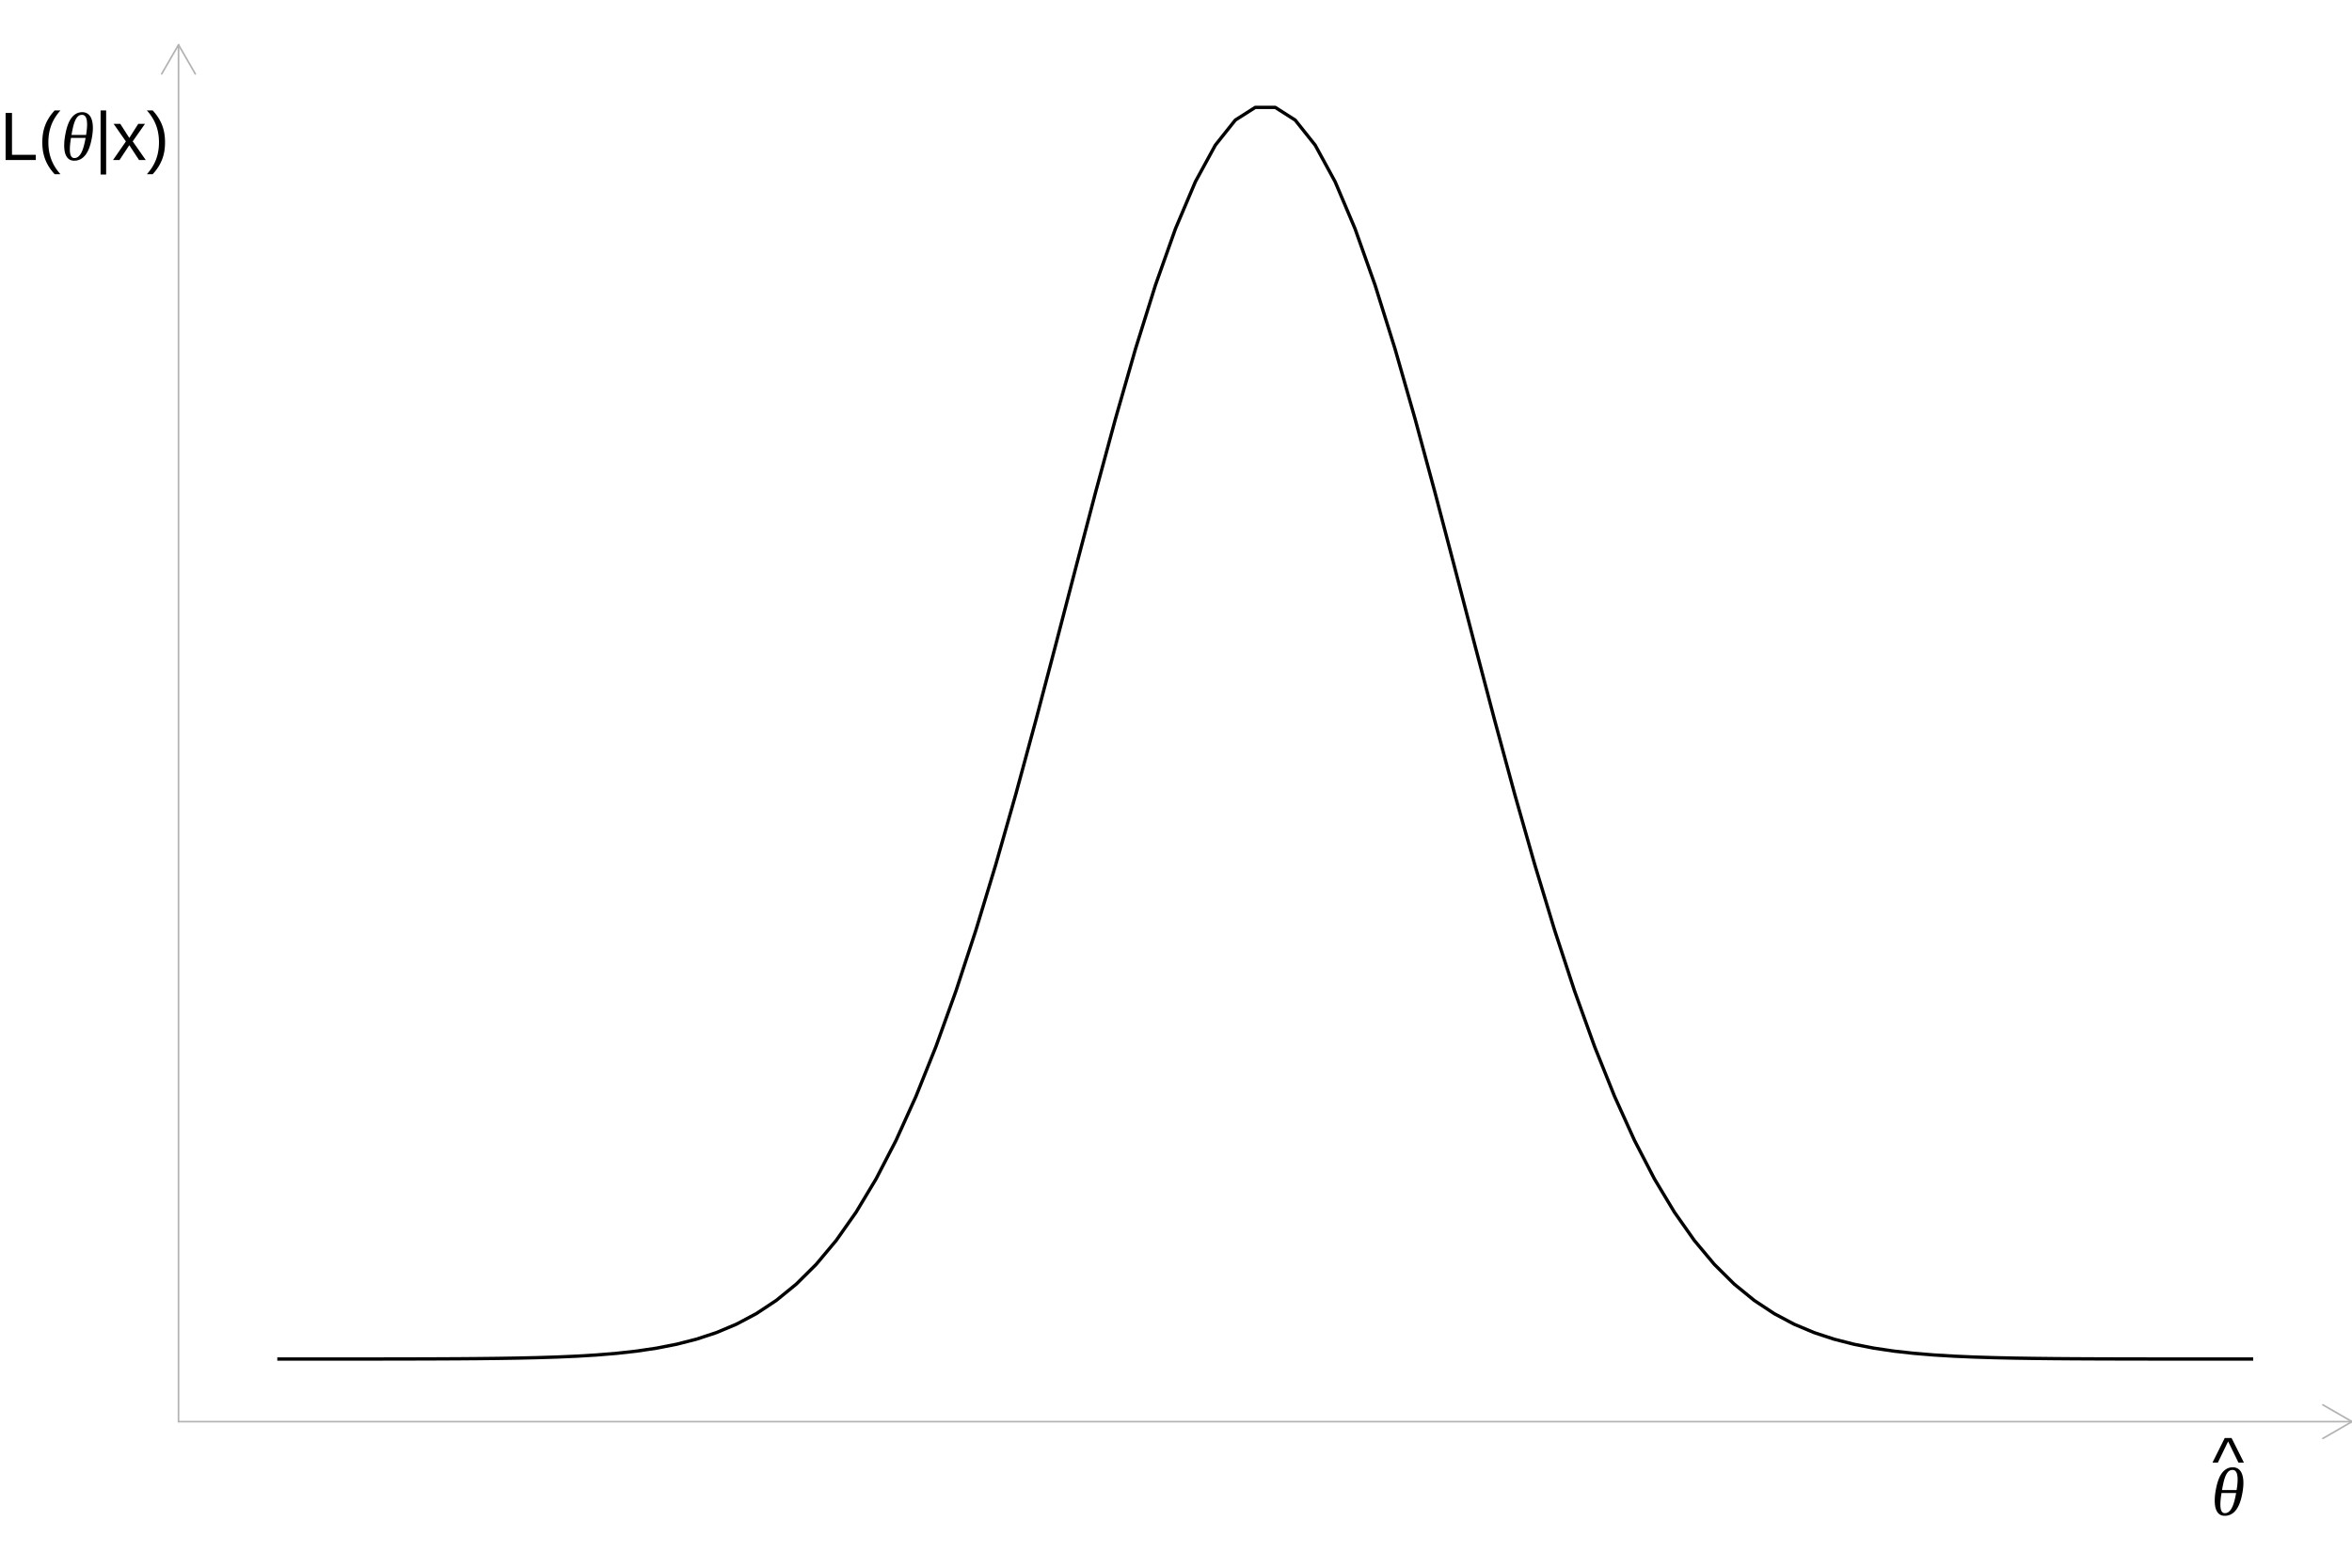
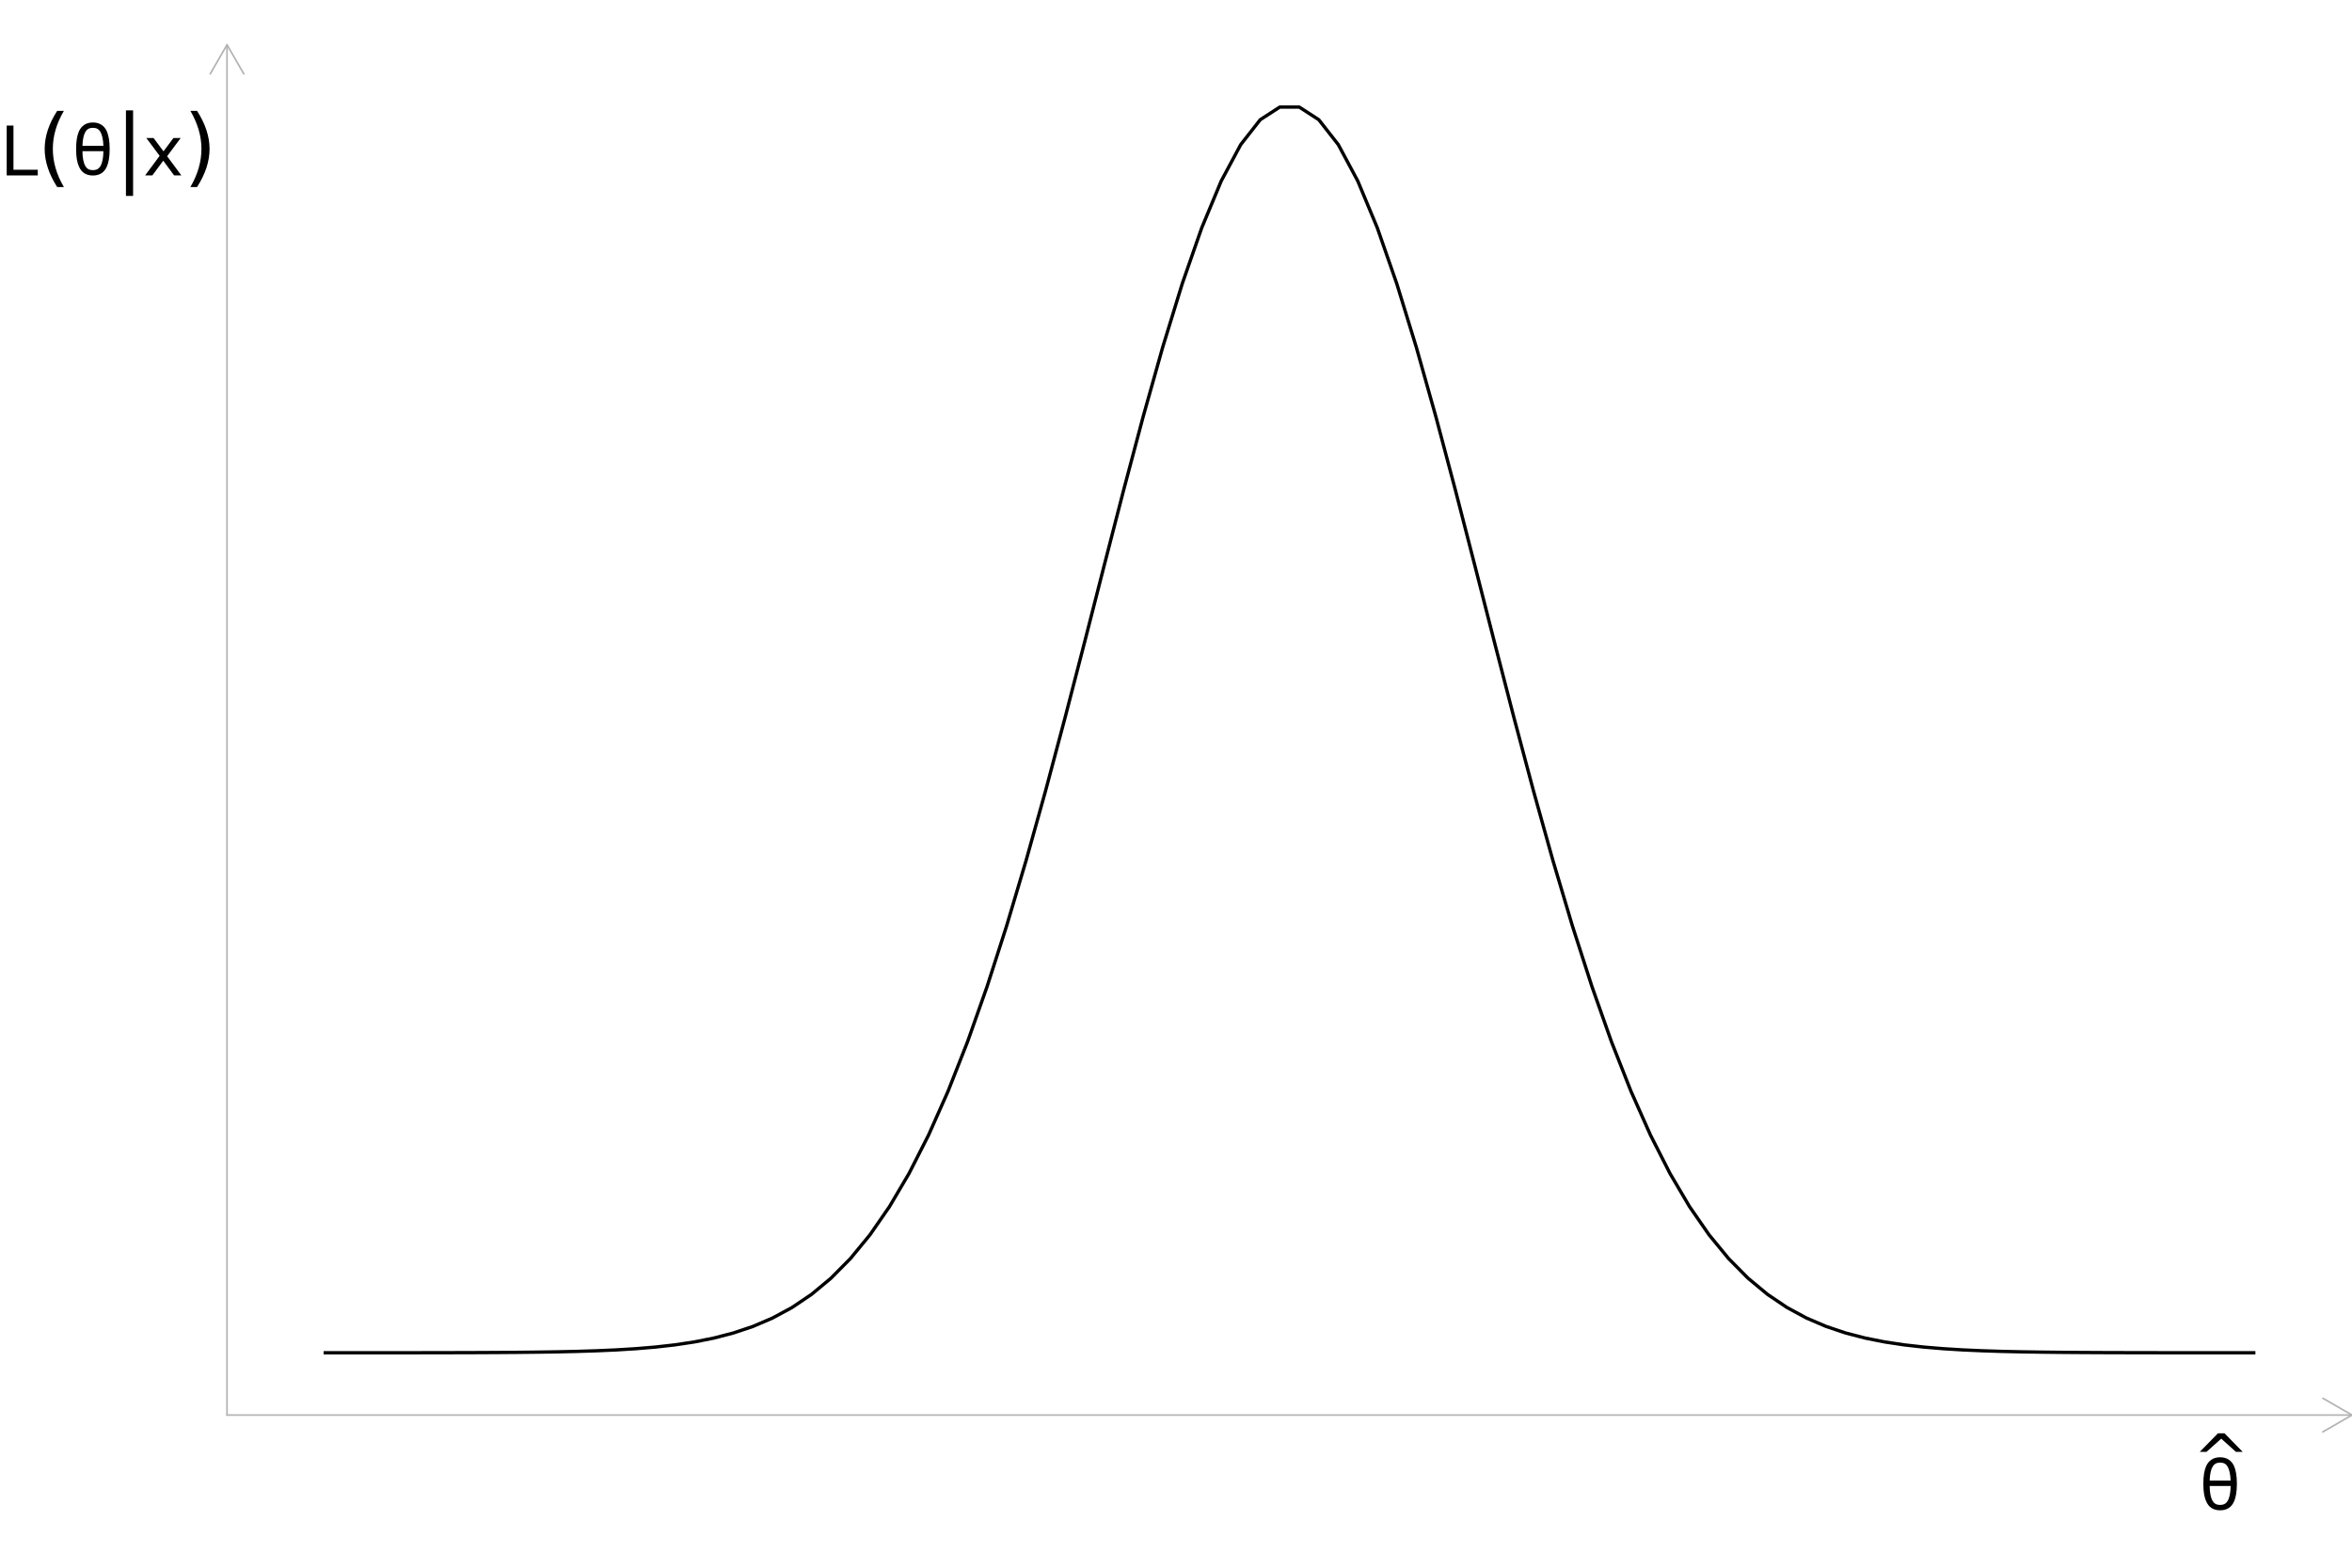
- <svg xmlns="http://www.w3.org/2000/svg" width="756pt" height="504pt" viewBox="0 0 756 504" version="1.1">
-   <g id="surface34">
-     <rect x="0" y="0" width="756" height="504" style="fill:rgb(100%,100%,100%);fill-opacity:1;stroke:none;" />
-     <path style="fill:none;stroke-width:1.067;stroke-linecap:butt;stroke-linejoin:round;stroke:rgb(0%,0%,0%);stroke-opacity:1;stroke-miterlimit:10;" d="M 89.133 436.926 L 101.965 436.926 L 108.379 436.922 L 114.797 436.918 L 127.625 436.902 L 134.043 436.887 L 140.457 436.867 L 146.871 436.836 L 153.289 436.789 L 159.703 436.719 L 166.117 436.621 L 172.531 436.477 L 178.949 436.277 L 185.363 436 L 191.777 435.613 L 198.195 435.086 L 204.609 434.375 L 211.023 433.426 L 217.441 432.172 L 223.855 430.535 L 230.27 428.422 L 236.684 425.727 L 243.102 422.32 L 249.516 418.078 L 255.93 412.848 L 262.348 406.477 L 268.762 398.816 L 275.176 389.707 L 281.594 379.02 L 288.008 366.629 L 294.422 352.457 L 300.84 336.457 L 307.254 318.645 L 313.668 299.082 L 320.082 277.914 L 326.5 255.359 L 332.914 231.711 L 339.328 207.336 L 345.746 182.676 L 352.16 158.223 L 358.574 134.52 L 364.992 112.129 L 371.406 91.625 L 377.82 73.555 L 384.234 58.418 L 390.652 46.652 L 397.066 38.605 L 403.48 34.52 L 409.898 34.52 L 416.312 38.605 L 422.727 46.652 L 429.145 58.418 L 435.559 73.555 L 441.973 91.625 L 448.391 112.129 L 454.805 134.52 L 461.219 158.223 L 467.633 182.676 L 474.051 207.336 L 480.465 231.711 L 486.879 255.359 L 493.297 277.914 L 499.711 299.082 L 506.125 318.645 L 512.543 336.457 L 518.957 352.457 L 525.371 366.629 L 531.785 379.02 L 538.203 389.707 L 544.617 398.816 L 551.031 406.477 L 557.449 412.848 L 563.863 418.078 L 570.277 422.32 L 576.695 425.727 L 583.109 428.422 L 589.523 430.535 L 595.941 432.172 L 602.355 433.426 L 608.77 434.375 L 615.184 435.086 L 621.602 435.613 L 628.016 436 L 634.43 436.277 L 640.848 436.477 L 647.262 436.621 L 653.676 436.719 L 660.094 436.789 L 666.508 436.836 L 672.922 436.867 L 679.336 436.887 L 685.754 436.902 L 698.582 436.918 L 705 436.922 L 711.414 436.926 L 724.246 436.926 " />
-     <path style="fill:none;stroke-width:0.533;stroke-linecap:round;stroke-linejoin:round;stroke:rgb(70.196%,70.196%,70.196%);stroke-opacity:1;stroke-miterlimit:10;" d="M 57.379 457.047 L 57.379 14.398 " />
-     <path style="fill:none;stroke-width:0.533;stroke-linecap:round;stroke-linejoin:round;stroke:rgb(70.196%,70.196%,70.196%);stroke-opacity:1;stroke-miterlimit:10;" d="M 62.777 23.754 L 57.379 14.398 L 51.98 23.754 " />
-     <path style="fill:none;stroke-width:0.533;stroke-linecap:round;stroke-linejoin:round;stroke:rgb(70.196%,70.196%,70.196%);stroke-opacity:1;stroke-miterlimit:10;" d="M 57.379 457.047 L 756 457.047 " />
-     <path style="fill:none;stroke-width:0.533;stroke-linecap:round;stroke-linejoin:round;stroke:rgb(70.196%,70.196%,70.196%);stroke-opacity:1;stroke-miterlimit:10;" d="M 746.648 462.445 L 756 457.047 L 746.648 451.648 " />
-     <path style=" stroke:none;fill-rule:nonzero;fill:rgb(0%,0%,0%);fill-opacity:1;" d="M 717.668 471.719 L 717.832 471.723 L 717.996 471.734 L 718.152 471.75 L 718.305 471.773 L 718.457 471.805 L 718.602 471.844 L 718.746 471.887 L 718.883 471.941 L 719.02 472 L 719.148 472.062 L 719.277 472.133 L 719.398 472.211 L 719.516 472.293 L 719.629 472.379 L 719.738 472.473 L 719.844 472.574 L 719.945 472.684 L 720.043 472.797 L 720.137 472.914 L 720.223 473.039 L 720.309 473.172 L 720.387 473.312 L 720.461 473.453 L 720.531 473.605 L 720.598 473.762 L 720.66 473.922 L 720.719 474.09 L 720.773 474.266 L 720.824 474.445 L 720.867 474.629 L 720.91 474.82 L 720.949 475.016 L 720.984 475.215 L 721.012 475.422 L 721.039 475.633 L 721.059 475.848 L 721.074 476.07 L 721.086 476.297 L 721.09 476.531 L 721.094 476.77 L 721.09 477.051 L 721.082 477.336 L 721.066 477.633 L 721.043 477.934 L 721.016 478.246 L 720.98 478.562 L 720.941 478.887 L 720.895 479.219 L 720.84 479.559 L 720.781 479.906 L 720.641 480.645 L 720.484 481.344 L 720.312 482.004 L 720.125 482.621 L 719.922 483.203 L 719.703 483.742 L 719.473 484.246 L 719.223 484.707 L 718.957 485.129 L 718.676 485.512 L 718.383 485.855 L 718.078 486.164 L 717.754 486.434 L 717.418 486.668 L 717.066 486.867 L 716.703 487.027 L 716.324 487.156 L 715.93 487.246 L 715.523 487.301 L 715.098 487.316 L 714.938 487.312 L 714.781 487.305 L 714.629 487.289 L 714.48 487.266 L 714.336 487.238 L 714.191 487.203 L 714.055 487.16 L 713.926 487.109 L 713.797 487.055 L 713.672 486.996 L 713.551 486.926 L 713.438 486.852 L 713.328 486.77 L 713.223 486.684 L 713.121 486.59 L 713.023 486.492 L 712.93 486.387 L 712.84 486.277 L 712.754 486.16 L 712.672 486.039 L 712.594 485.91 L 712.52 485.773 L 712.449 485.633 L 712.383 485.488 L 712.324 485.34 L 712.266 485.184 L 712.211 485.02 L 712.16 484.852 L 712.113 484.68 L 712.07 484.504 L 712.035 484.32 L 712 484.133 L 711.945 483.742 L 711.926 483.539 L 711.906 483.332 L 711.883 482.902 L 711.879 482.68 L 711.875 482.449 L 711.879 482.297 L 711.879 482.141 L 711.883 481.984 L 711.891 481.828 L 711.895 481.668 L 711.902 481.504 L 711.926 481.176 L 711.938 481.008 L 711.953 480.84 L 711.969 480.668 L 711.988 480.496 L 712.059 479.969 L 712.086 479.785 L 712.113 479.605 L 712.145 479.422 L 712.176 479.234 L 712.211 479.047 L 712.352 478.312 L 712.504 477.617 L 712.672 476.965 L 712.855 476.348 L 713.055 475.773 L 713.266 475.242 L 713.488 474.746 L 713.73 474.293 L 713.984 473.879 L 714.25 473.504 L 714.535 473.164 L 714.832 472.859 L 715.141 472.594 L 715.461 472.363 L 715.797 472.164 L 716.145 472.004 L 716.508 471.879 L 716.879 471.789 L 717.266 471.738 Z M 717.59 472.578 L 717.453 472.582 L 717.316 472.598 L 717.184 472.617 L 717.055 472.648 L 716.93 472.688 L 716.809 472.734 L 716.695 472.789 L 716.582 472.855 L 716.473 472.926 L 716.367 473.008 L 716.266 473.098 L 716.168 473.195 L 716.074 473.301 L 715.98 473.418 L 715.891 473.539 L 715.801 473.668 L 715.715 473.805 L 715.629 473.949 L 715.547 474.105 L 715.465 474.266 L 715.387 474.434 L 715.312 474.613 L 715.242 474.797 L 715.168 474.988 L 715.098 475.188 L 715.031 475.395 L 714.965 475.609 L 714.902 475.828 L 714.84 476.059 L 714.777 476.297 L 714.719 476.539 L 714.66 476.789 L 714.605 477.047 L 714.547 477.312 L 714.492 477.586 L 714.438 477.863 L 714.383 478.148 L 714.328 478.441 L 714.273 478.738 L 714.219 479.047 L 718.914 479.047 L 718.969 478.664 L 718.996 478.477 L 719.023 478.293 L 719.047 478.109 L 719.094 477.75 L 719.113 477.574 L 719.133 477.402 L 719.164 477.059 L 719.18 476.891 L 719.203 476.562 L 719.215 476.402 L 719.223 476.246 L 719.227 476.09 L 719.23 475.938 L 719.234 475.789 L 719.234 475.5 L 719.227 475.227 L 719.219 475.094 L 719.211 474.965 L 719.188 474.715 L 719.172 474.594 L 719.156 474.477 L 719.137 474.363 L 719.121 474.25 L 719.102 474.141 L 719.078 474.035 L 719.051 473.938 L 719.027 473.84 L 718.996 473.746 L 718.934 473.566 L 718.898 473.484 L 718.82 473.328 L 718.777 473.254 L 718.734 473.184 L 718.688 473.117 L 718.637 473.055 L 718.586 472.996 L 718.531 472.938 L 718.473 472.887 L 718.355 472.793 L 718.223 472.715 L 718.156 472.684 L 718.082 472.656 L 718.008 472.633 L 717.93 472.613 L 717.852 472.598 L 717.766 472.586 L 717.68 472.582 Z M 714.059 479.992 L 714.023 480.199 L 713.961 480.605 L 713.934 480.809 L 713.906 481.008 L 713.879 481.203 L 713.855 481.398 L 713.809 481.781 L 713.789 481.969 L 713.77 482.152 L 713.754 482.332 L 713.738 482.508 L 713.727 482.684 L 713.715 482.855 L 713.707 483.027 L 713.699 483.191 L 713.695 483.355 L 713.691 483.516 L 713.691 483.801 L 713.695 483.926 L 713.699 484.047 L 713.703 484.164 L 713.711 484.281 L 713.719 484.395 L 713.754 484.723 L 713.766 484.824 L 713.785 484.926 L 713.801 485.023 L 713.82 485.121 L 713.844 485.215 L 713.867 485.305 L 713.891 485.391 L 713.922 485.473 L 713.949 485.555 L 713.98 485.633 L 714.016 485.707 L 714.051 485.777 L 714.086 485.844 L 714.129 485.91 L 714.168 485.973 L 714.215 486.031 L 714.258 486.086 L 714.359 486.188 L 714.41 486.234 L 714.465 486.273 L 714.523 486.312 L 714.582 486.344 L 714.645 486.375 L 714.707 486.398 L 714.773 486.422 L 714.914 486.453 L 714.988 486.461 L 715.062 486.465 L 715.141 486.469 L 715.281 486.465 L 715.414 486.449 L 715.547 486.43 L 715.676 486.398 L 715.805 486.359 L 715.926 486.309 L 716.047 486.254 L 716.164 486.188 L 716.277 486.113 L 716.387 486.027 L 716.5 485.938 L 716.605 485.836 L 716.711 485.73 L 716.816 485.613 L 716.914 485.492 L 717.012 485.359 L 717.109 485.223 L 717.199 485.074 L 717.289 484.922 L 717.375 484.762 L 717.465 484.59 L 717.547 484.41 L 717.633 484.227 L 717.711 484.031 L 717.789 483.832 L 717.867 483.625 L 717.941 483.41 L 718.012 483.188 L 718.082 482.957 L 718.148 482.719 L 718.215 482.477 L 718.281 482.227 L 718.344 481.969 L 718.406 481.707 L 718.469 481.438 L 718.527 481.16 L 718.586 480.879 L 718.641 480.59 L 718.699 480.293 L 718.75 479.992 Z M 714.059 479.992 " />
-     <path style=" stroke:none;fill-rule:nonzero;fill:rgb(0%,0%,0%);fill-opacity:1;" d="M 719.5 470.207 L 716.18 463.406 L 712.891 470.207 L 711.152 470.207 L 715.105 462.301 L 717.285 462.301 L 721.262 470.207 Z M 719.5 470.207 " />
-     <path style=" stroke:none;fill-rule:nonzero;fill:rgb(0%,0%,0%);fill-opacity:1;" d="M 1.805 51.445 L 1.805 36.309 L 3.855 36.309 L 3.855 49.77 L 11.504 49.77 L 11.504 51.445 Z M 1.805 51.445 " />
-     <path style=" stroke:none;fill-rule:nonzero;fill:rgb(0%,0%,0%);fill-opacity:1;" d="M 13.602 45.73 L 13.602 45.43 L 13.609 45.137 L 13.621 44.844 L 13.637 44.555 L 13.656 44.27 L 13.68 43.984 L 13.742 43.422 L 13.781 43.145 L 13.824 42.871 L 13.871 42.598 L 13.926 42.328 L 13.984 42.062 L 14.047 41.797 L 14.188 41.273 L 14.266 41.016 L 14.352 40.758 L 14.441 40.504 L 14.535 40.25 L 14.633 40 L 14.738 39.75 L 14.848 39.504 L 14.965 39.258 L 15.086 39.012 L 15.211 38.77 L 15.344 38.527 L 15.48 38.289 L 15.621 38.051 L 15.77 37.812 L 15.922 37.574 L 16.082 37.34 L 16.246 37.109 L 16.418 36.875 L 16.594 36.645 L 16.777 36.414 L 16.965 36.184 L 17.16 35.957 L 17.359 35.727 L 17.562 35.504 L 19.434 35.504 L 19.234 35.727 L 19.039 35.957 L 18.852 36.184 L 18.668 36.414 L 18.488 36.645 L 18.316 36.879 L 17.988 37.348 L 17.832 37.586 L 17.68 37.824 L 17.539 38.059 L 17.398 38.297 L 17.266 38.539 L 17.137 38.781 L 17.016 39.027 L 16.898 39.27 L 16.785 39.52 L 16.574 40.02 L 16.477 40.273 L 16.387 40.523 L 16.301 40.777 L 16.215 41.035 L 16.137 41.293 L 16.066 41.555 L 15.996 41.82 L 15.934 42.082 L 15.875 42.352 L 15.82 42.621 L 15.77 42.895 L 15.727 43.168 L 15.688 43.445 L 15.656 43.723 L 15.625 44.004 L 15.602 44.289 L 15.578 44.578 L 15.562 44.867 L 15.555 45.156 L 15.547 45.453 L 15.543 45.75 L 15.547 46.047 L 15.555 46.344 L 15.562 46.633 L 15.578 46.926 L 15.625 47.496 L 15.688 48.059 L 15.727 48.332 L 15.77 48.609 L 15.82 48.879 L 15.875 49.148 L 15.934 49.418 L 15.996 49.684 L 16.066 49.949 L 16.137 50.211 L 16.215 50.469 L 16.301 50.73 L 16.387 50.984 L 16.477 51.238 L 16.574 51.492 L 16.785 51.992 L 16.898 52.238 L 17.016 52.484 L 17.137 52.73 L 17.266 52.973 L 17.398 53.211 L 17.539 53.453 L 17.68 53.688 L 17.832 53.926 L 17.988 54.16 L 18.152 54.395 L 18.316 54.625 L 18.488 54.855 L 18.668 55.086 L 18.852 55.316 L 19.039 55.547 L 19.234 55.773 L 19.434 56 L 17.562 56 L 17.359 55.773 L 17.16 55.547 L 16.965 55.316 L 16.777 55.086 L 16.594 54.855 L 16.418 54.625 L 16.246 54.395 L 16.082 54.16 L 15.922 53.926 L 15.77 53.688 L 15.621 53.453 L 15.48 53.215 L 15.344 52.973 L 15.211 52.73 L 15.086 52.488 L 14.965 52.242 L 14.848 51.996 L 14.738 51.75 L 14.633 51.5 L 14.535 51.25 L 14.441 50.996 L 14.352 50.742 L 14.266 50.488 L 14.188 50.23 L 14.047 49.707 L 13.984 49.441 L 13.926 49.176 L 13.871 48.91 L 13.824 48.641 L 13.781 48.367 L 13.742 48.09 L 13.68 47.527 L 13.656 47.242 L 13.637 46.953 L 13.621 46.66 L 13.609 46.367 L 13.602 46.07 Z M 13.602 45.73 " />
-     <path style=" stroke:none;fill-rule:nonzero;fill:rgb(0%,0%,0%);fill-opacity:1;" d="M 26.426 36.062 L 26.59 36.062 L 26.754 36.074 L 26.91 36.09 L 27.066 36.117 L 27.215 36.148 L 27.363 36.184 L 27.504 36.23 L 27.645 36.281 L 27.777 36.34 L 28.035 36.473 L 28.156 36.551 L 28.277 36.633 L 28.391 36.723 L 28.5 36.816 L 28.605 36.918 L 28.707 37.023 L 28.801 37.137 L 28.895 37.258 L 28.984 37.383 L 29.066 37.516 L 29.145 37.652 L 29.223 37.797 L 29.293 37.945 L 29.359 38.102 L 29.422 38.266 L 29.48 38.434 L 29.531 38.605 L 29.582 38.785 L 29.668 39.16 L 29.707 39.355 L 29.742 39.559 L 29.77 39.762 L 29.797 39.973 L 29.816 40.191 L 29.832 40.41 L 29.844 40.641 L 29.852 40.871 L 29.852 41.109 L 29.848 41.391 L 29.84 41.68 L 29.824 41.973 L 29.801 42.277 L 29.773 42.586 L 29.742 42.902 L 29.699 43.23 L 29.652 43.559 L 29.602 43.898 L 29.539 44.246 L 29.398 44.984 L 29.242 45.684 L 29.07 46.344 L 28.883 46.965 L 28.684 47.543 L 28.465 48.086 L 28.23 48.586 L 27.98 49.047 L 27.715 49.473 L 27.438 49.855 L 27.145 50.195 L 26.836 50.504 L 26.512 50.773 L 26.176 51.008 L 25.828 51.207 L 25.461 51.371 L 25.082 51.496 L 24.688 51.586 L 24.281 51.641 L 23.859 51.66 L 23.695 51.656 L 23.539 51.645 L 23.387 51.629 L 23.238 51.605 L 23.094 51.578 L 22.953 51.543 L 22.816 51.5 L 22.684 51.453 L 22.555 51.398 L 22.43 51.336 L 22.312 51.266 L 22.195 51.191 L 22.086 51.109 L 21.98 51.023 L 21.879 50.93 L 21.781 50.832 L 21.688 50.727 L 21.598 50.617 L 21.512 50.5 L 21.43 50.379 L 21.352 50.25 L 21.281 50.117 L 21.211 49.977 L 21.145 49.832 L 21.082 49.68 L 21.023 49.523 L 20.969 49.359 L 20.918 49.195 L 20.871 49.023 L 20.828 48.844 L 20.793 48.66 L 20.758 48.473 L 20.73 48.281 L 20.707 48.082 L 20.684 47.879 L 20.668 47.672 L 20.652 47.461 L 20.645 47.242 L 20.637 47.02 L 20.637 46.641 L 20.641 46.484 L 20.641 46.328 L 20.664 45.848 L 20.672 45.684 L 20.684 45.516 L 20.695 45.352 L 20.711 45.18 L 20.73 45.012 L 20.75 44.836 L 20.77 44.664 L 20.793 44.488 L 20.82 44.309 L 20.844 44.129 L 20.875 43.945 L 20.902 43.762 L 20.934 43.574 L 20.969 43.387 L 21.109 42.652 L 21.262 41.957 L 21.434 41.305 L 21.613 40.691 L 21.812 40.117 L 22.023 39.582 L 22.25 39.086 L 22.488 38.633 L 22.742 38.219 L 23.012 37.844 L 23.008 37.844 L 23.293 37.504 L 23.59 37.203 L 23.898 36.934 L 24.223 36.703 L 24.559 36.508 L 24.906 36.348 L 25.266 36.223 L 25.641 36.133 L 26.027 36.078 Z M 26.352 36.922 L 26.211 36.926 L 26.074 36.938 L 25.941 36.957 L 25.812 36.988 L 25.691 37.027 L 25.57 37.074 L 25.453 37.129 L 25.34 37.195 L 25.23 37.27 L 25.125 37.352 L 25.027 37.441 L 24.93 37.539 L 24.832 37.645 L 24.738 37.758 L 24.648 37.879 L 24.559 38.008 L 24.473 38.145 L 24.387 38.293 L 24.305 38.445 L 24.223 38.605 L 24.148 38.777 L 24.074 38.953 L 24 39.137 L 23.93 39.328 L 23.859 39.527 L 23.789 39.734 L 23.723 39.949 L 23.66 40.172 L 23.598 40.398 L 23.535 40.637 L 23.477 40.883 L 23.422 41.133 L 23.363 41.391 L 23.309 41.656 L 23.25 41.926 L 23.195 42.203 L 23.141 42.488 L 23.086 42.781 L 23.031 43.082 L 22.977 43.387 L 27.672 43.387 L 27.703 43.195 L 27.73 43.004 L 27.758 42.816 L 27.805 42.449 L 27.852 42.09 L 27.871 41.914 L 27.891 41.742 L 27.906 41.57 L 27.926 41.402 L 27.938 41.234 L 27.953 41.066 L 27.965 40.906 L 27.98 40.586 L 27.988 40.43 L 27.992 40.277 L 27.992 39.703 L 27.984 39.57 L 27.98 39.438 L 27.969 39.309 L 27.961 39.18 L 27.945 39.059 L 27.934 38.938 L 27.914 38.82 L 27.898 38.703 L 27.879 38.59 L 27.859 38.484 L 27.836 38.379 L 27.812 38.277 L 27.785 38.18 L 27.754 38.086 L 27.723 37.996 L 27.691 37.91 L 27.656 37.828 L 27.617 37.746 L 27.578 37.668 L 27.535 37.594 L 27.492 37.523 L 27.445 37.457 L 27.395 37.395 L 27.344 37.336 L 27.234 37.227 L 27.176 37.18 L 27.051 37.094 L 26.984 37.059 L 26.914 37.027 L 26.84 36.996 L 26.766 36.973 L 26.688 36.953 L 26.609 36.941 L 26.527 36.93 L 26.438 36.922 Z M 22.816 44.332 L 22.781 44.539 L 22.75 44.746 L 22.719 44.949 L 22.664 45.348 L 22.637 45.543 L 22.613 45.738 L 22.566 46.121 L 22.547 46.309 L 22.531 46.492 L 22.512 46.672 L 22.5 46.852 L 22.484 47.027 L 22.477 47.199 L 22.465 47.367 L 22.461 47.535 L 22.453 47.699 L 22.453 48.266 L 22.457 48.387 L 22.465 48.504 L 22.469 48.621 L 22.477 48.734 L 22.488 48.848 L 22.5 48.957 L 22.512 49.062 L 22.527 49.168 L 22.543 49.27 L 22.559 49.367 L 22.582 49.461 L 22.602 49.555 L 22.625 49.645 L 22.652 49.73 L 22.707 49.895 L 22.738 49.973 L 22.773 50.047 L 22.809 50.117 L 22.848 50.188 L 22.887 50.25 L 22.93 50.312 L 22.973 50.371 L 23.066 50.48 L 23.168 50.574 L 23.227 50.617 L 23.281 50.652 L 23.34 50.688 L 23.402 50.715 L 23.535 50.762 L 23.602 50.777 L 23.672 50.793 L 23.746 50.801 L 23.824 50.809 L 23.902 50.809 L 24.039 50.805 L 24.176 50.793 L 24.309 50.77 L 24.438 50.738 L 24.562 50.699 L 24.684 50.652 L 24.805 50.594 L 24.922 50.527 L 25.035 50.453 L 25.148 50.371 L 25.258 50.277 L 25.367 50.176 L 25.473 50.07 L 25.574 49.957 L 25.676 49.832 L 25.77 49.703 L 25.867 49.562 L 25.957 49.418 L 26.047 49.262 L 26.137 49.102 L 26.223 48.93 L 26.309 48.754 L 26.391 48.566 L 26.473 48.371 L 26.551 48.172 L 26.625 47.965 L 26.699 47.75 L 26.773 47.527 L 26.84 47.297 L 26.91 47.062 L 26.977 46.816 L 27.039 46.566 L 27.102 46.309 L 27.164 46.047 L 27.227 45.777 L 27.285 45.5 L 27.344 45.219 L 27.402 44.93 L 27.457 44.633 L 27.512 44.332 Z M 22.816 44.332 " />
-     <path style=" stroke:none;fill-rule:nonzero;fill:rgb(0%,0%,0%);fill-opacity:1;" d="M 32.336 56.105 L 32.336 35.504 L 34.117 35.504 L 34.117 56.105 Z M 32.336 56.105 " />
-     <path style=" stroke:none;fill-rule:nonzero;fill:rgb(0%,0%,0%);fill-opacity:1;" d="M 44.688 51.445 L 41.562 46.676 L 38.414 51.445 L 36.328 51.445 L 40.465 45.473 L 36.523 39.82 L 38.66 39.82 L 41.562 44.344 L 44.441 39.82 L 46.598 39.82 L 42.656 45.449 L 46.848 51.445 Z M 44.688 51.445 " />
-     <path style=" stroke:none;fill-rule:nonzero;fill:rgb(0%,0%,0%);fill-opacity:1;" d="M 53.043 45.773 L 53.043 46.07 L 53.035 46.367 L 53.023 46.66 L 53.008 46.953 L 52.988 47.242 L 52.965 47.527 L 52.902 48.09 L 52.863 48.367 L 52.82 48.641 L 52.773 48.91 L 52.719 49.176 L 52.66 49.441 L 52.598 49.707 L 52.531 49.969 L 52.457 50.23 L 52.379 50.488 L 52.293 50.742 L 52.203 50.996 L 52.109 51.25 L 52.012 51.5 L 51.906 51.75 L 51.797 51.996 L 51.68 52.242 L 51.559 52.488 L 51.434 52.73 L 51.301 52.973 L 51.164 53.215 L 51.023 53.453 L 50.875 53.688 L 50.723 53.926 L 50.562 54.16 L 50.398 54.395 L 50.227 54.625 L 50.051 54.855 L 49.867 55.086 L 49.68 55.316 L 49.484 55.547 L 49.285 55.773 L 49.082 56 L 47.211 56 L 47.41 55.773 L 47.605 55.547 L 47.793 55.316 L 47.977 55.086 L 48.152 54.855 L 48.324 54.625 L 48.488 54.395 L 48.648 54.16 L 48.805 53.926 L 48.953 53.688 L 49.098 53.453 L 49.238 53.211 L 49.371 52.973 L 49.504 52.73 L 49.746 52.238 L 49.859 51.992 L 50.07 51.492 L 50.258 50.984 L 50.344 50.73 L 50.426 50.469 L 50.504 50.211 L 50.578 49.949 L 50.645 49.684 L 50.707 49.418 L 50.766 49.148 L 50.816 48.879 L 50.863 48.609 L 50.91 48.332 L 50.949 48.059 L 50.984 47.777 L 51.016 47.496 L 51.043 47.211 L 51.062 46.926 L 51.078 46.633 L 51.09 46.344 L 51.098 46.047 L 51.102 45.75 L 51.098 45.453 L 51.09 45.156 L 51.078 44.867 L 51.062 44.578 L 51.043 44.289 L 51.016 44.004 L 50.984 43.723 L 50.949 43.445 L 50.91 43.168 L 50.816 42.621 L 50.766 42.352 L 50.707 42.082 L 50.645 41.82 L 50.578 41.555 L 50.504 41.293 L 50.426 41.035 L 50.344 40.777 L 50.258 40.523 L 50.164 40.273 L 50.07 40.02 L 49.859 39.52 L 49.746 39.27 L 49.625 39.027 L 49.504 38.781 L 49.238 38.297 L 49.098 38.059 L 48.953 37.824 L 48.805 37.586 L 48.648 37.348 L 48.488 37.113 L 48.324 36.879 L 48.152 36.645 L 47.977 36.414 L 47.793 36.184 L 47.605 35.957 L 47.41 35.727 L 47.211 35.504 L 49.082 35.504 L 49.285 35.727 L 49.484 35.957 L 49.68 36.184 L 49.867 36.414 L 50.051 36.645 L 50.227 36.875 L 50.398 37.109 L 50.562 37.34 L 50.723 37.574 L 50.875 37.812 L 51.023 38.051 L 51.164 38.289 L 51.301 38.527 L 51.434 38.77 L 51.559 39.012 L 51.68 39.258 L 51.797 39.504 L 51.906 39.75 L 52.012 40 L 52.109 40.25 L 52.203 40.504 L 52.293 40.758 L 52.379 41.016 L 52.457 41.273 L 52.531 41.535 L 52.598 41.797 L 52.66 42.062 L 52.719 42.328 L 52.773 42.598 L 52.82 42.871 L 52.863 43.145 L 52.902 43.422 L 52.965 43.984 L 52.988 44.27 L 53.008 44.555 L 53.023 44.844 L 53.035 45.137 L 53.043 45.43 Z M 53.043 45.773 " />
+ <svg xmlns="http://www.w3.org/2000/svg" xmlns:xlink="http://www.w3.org/1999/xlink" width="756" height="504" viewBox="0 0 756 504">
+   <defs>
+     <g>
+       <g id="glyph-0-0">
+         <path d="M 2.75 0 L 2.75 -16.5 L 19.25 -16.5 L 19.25 0 Z M 4.125 -1.375 L 17.875 -1.375 L 17.875 -15.125 L 4.125 -15.125 Z M 4.125 -1.375 " />
+       </g>
+       <g id="glyph-0-1">
+         <path d="M 12.25 -8.25 C 12.25 -6.883 12.164 -5.75 12 -4.844 C 11.844 -3.938 11.633 -3.188 11.375 -2.594 C 10.957 -1.625 10.375 -0.895 9.625 -0.406 C 8.875 0.082 7.953 0.328 6.859 0.328 C 5.773 0.328 4.852 0.082 4.094 -0.406 C 3.344 -0.895 2.766 -1.625 2.359 -2.594 C 2.086 -3.188 1.867 -3.938 1.703 -4.844 C 1.547 -5.75 1.469 -6.883 1.469 -8.25 C 1.469 -9.5 1.547 -10.594 1.703 -11.531 C 1.867 -12.469 2.086 -13.238 2.359 -13.844 C 2.766 -14.77 3.348 -15.477 4.109 -15.969 C 4.867 -16.469 5.785 -16.719 6.859 -16.719 C 7.941 -16.719 8.859 -16.469 9.609 -15.969 C 10.367 -15.477 10.953 -14.77 11.359 -13.844 C 11.629 -13.238 11.844 -12.469 12 -11.531 C 12.164 -10.594 12.25 -9.5 12.25 -8.25 Z M 10.234 -9.219 C 10.203 -10.238 10.098 -11.129 9.922 -11.891 C 9.742 -12.66 9.539 -13.238 9.312 -13.625 C 9.02 -14.133 8.68 -14.488 8.297 -14.688 C 7.91 -14.895 7.43 -15 6.859 -15 C 6.297 -15 5.82 -14.895 5.438 -14.688 C 5.051 -14.488 4.711 -14.133 4.422 -13.625 C 4.172 -13.238 3.961 -12.66 3.797 -11.891 C 3.629 -11.129 3.531 -10.238 3.5 -9.219 Z M 10.234 -7.484 L 3.5 -7.484 C 3.5 -6.473 3.582 -5.547 3.75 -4.703 C 3.914 -3.867 4.129 -3.234 4.391 -2.797 C 4.672 -2.297 5.008 -1.938 5.406 -1.719 C 5.812 -1.5 6.297 -1.391 6.859 -1.391 C 7.43 -1.391 7.914 -1.5 8.312 -1.719 C 8.719 -1.938 9.062 -2.297 9.344 -2.797 C 9.602 -3.234 9.816 -3.867 9.984 -4.703 C 10.148 -5.547 10.234 -6.473 10.234 -7.484 Z M 10.234 -7.484 " />
+       </g>
+       <g id="glyph-1-0">
+         <path d="M 1.094 3.891 L 1.094 -15.516 L 12.094 -15.516 L 12.094 3.891 Z M 2.328 2.672 L 10.875 2.672 L 10.875 -14.281 L 2.328 -14.281 Z M 2.328 2.672 " />
+       </g>
+       <g id="glyph-1-1">
+         <path d="M 10.266 -16.031 L 16.109 -10.062 L 13.938 -10.062 L 9.219 -14.297 L 4.484 -10.062 L 2.328 -10.062 L 8.172 -16.031 Z M 10.266 -16.031 " />
+       </g>
+       <g id="glyph-1-2">
+         <path d="M 2.156 -16.031 L 4.328 -16.031 L 4.328 -1.828 L 12.141 -1.828 L 12.141 0 L 2.156 0 Z M 2.156 -16.031 " />
+       </g>
+       <g id="glyph-1-3">
+         <path d="M 12.078 -12.031 L 7.719 -6.172 L 12.297 0 L 9.969 0 L 6.469 -4.734 L 2.969 0 L 0.641 0 L 5.312 -6.297 L 1.031 -12.031 L 3.359 -12.031 L 6.547 -7.75 L 9.75 -12.031 Z M 12.078 -12.031 " />
+       </g>
+       <g id="glyph-2-0">
+         <path d="M 1.375 4.859 L 1.375 -19.391 L 15.125 -19.391 L 15.125 4.859 Z M 2.906 3.328 L 13.594 3.328 L 13.594 -17.844 L 2.906 -17.844 Z M 2.906 3.328 " />
+       </g>
+       <g id="glyph-2-1">
+         <path d="M 8.531 -20.859 C 7.332 -18.805 6.441 -16.77 5.859 -14.75 C 5.273 -12.738 4.984 -10.703 4.984 -8.641 C 4.984 -6.566 5.273 -4.516 5.859 -2.484 C 6.441 -0.461 7.332 1.57 8.531 3.625 L 6.375 3.625 C 5.031 1.52 4.023 -0.547 3.359 -2.578 C 2.691 -4.609 2.359 -6.629 2.359 -8.641 C 2.359 -10.629 2.688 -12.633 3.344 -14.656 C 4.008 -16.688 5.02 -18.754 6.375 -20.859 Z M 8.531 -20.859 " />
+       </g>
+       <g id="glyph-2-2">
+         <path d="M 5.781 -21.016 L 5.781 6.484 L 3.484 6.484 L 3.484 -21.016 Z M 5.781 -21.016 " />
+       </g>
+       <g id="glyph-2-3">
+         <path d="M 2.203 -20.859 L 4.344 -20.859 C 5.688 -18.754 6.691 -16.688 7.359 -14.656 C 8.023 -12.633 8.359 -10.629 8.359 -8.641 C 8.359 -6.629 8.023 -4.609 7.359 -2.578 C 6.691 -0.547 5.688 1.52 4.344 3.625 L 2.203 3.625 C 3.391 1.57 4.273 -0.461 4.859 -2.484 C 5.453 -4.516 5.75 -6.566 5.75 -8.641 C 5.75 -10.703 5.453 -12.738 4.859 -14.75 C 4.273 -16.77 3.391 -18.805 2.203 -20.859 Z M 2.203 -20.859 " />
+       </g>
+     </g>
+   </defs>
+   <rect x="-75.6" y="-50.4" width="907.2" height="604.8" fill="rgb(100%, 100%, 100%)" fill-opacity="1" />
+   <path fill="none" stroke-width="1.067" stroke-linecap="butt" stroke-linejoin="round" stroke="rgb(0%, 0%, 0%)" stroke-opacity="1" stroke-miterlimit="10" d="M 104.016 434.906 L 110.289 434.906 L 116.562 434.902 L 122.832 434.902 L 129.105 434.898 L 135.379 434.891 L 141.648 434.883 L 147.922 434.867 L 154.195 434.848 L 160.465 434.812 L 166.738 434.766 L 173.008 434.699 L 179.281 434.602 L 185.555 434.461 L 191.824 434.262 L 198.098 433.984 L 204.371 433.598 L 210.641 433.074 L 216.914 432.367 L 223.188 431.422 L 229.457 430.176 L 235.73 428.547 L 242.004 426.441 L 248.273 423.758 L 254.547 420.371 L 260.82 416.148 L 267.09 410.941 L 273.363 404.602 L 279.637 396.977 L 285.906 387.914 L 292.18 377.273 L 298.453 364.945 L 304.723 350.84 L 310.996 334.918 L 317.27 317.188 L 323.539 297.719 L 329.812 276.656 L 336.082 254.207 L 342.355 230.672 L 348.629 206.414 L 354.898 181.871 L 361.172 157.535 L 367.445 133.945 L 373.715 111.664 L 379.988 91.258 L 386.262 73.27 L 392.531 58.207 L 398.805 46.496 L 405.078 38.488 L 411.348 34.426 L 417.621 34.426 L 423.895 38.488 L 430.164 46.496 L 436.438 58.207 L 442.711 73.27 L 448.98 91.258 L 455.254 111.664 L 461.527 133.945 L 467.797 157.535 L 474.07 181.871 L 480.344 206.414 L 486.613 230.672 L 492.887 254.207 L 499.156 276.656 L 505.43 297.719 L 511.703 317.188 L 517.973 334.918 L 524.246 350.84 L 530.52 364.945 L 536.789 377.273 L 543.062 387.914 L 549.336 396.977 L 555.605 404.602 L 561.879 410.941 L 568.152 416.148 L 574.422 420.371 L 580.695 423.758 L 586.969 426.441 L 593.238 428.547 L 599.512 430.176 L 605.785 431.422 L 612.055 432.367 L 618.328 433.074 L 624.602 433.598 L 630.871 433.984 L 637.145 434.262 L 643.418 434.461 L 649.688 434.602 L 655.961 434.699 L 662.23 434.766 L 668.504 434.812 L 674.777 434.848 L 681.047 434.867 L 687.32 434.883 L 693.594 434.891 L 699.863 434.898 L 706.137 434.902 L 712.41 434.902 L 718.68 434.906 L 724.953 434.906 " />
+   <path fill="none" stroke-width="0.533" stroke-linecap="round" stroke-linejoin="round" stroke="rgb(70.196%, 70.196%, 70.196%)" stroke-opacity="1" stroke-miterlimit="10" d="M 72.969 454.93 L 72.969 14.398 " />
+   <path fill="none" stroke-width="0.533" stroke-linecap="round" stroke-linejoin="round" stroke="rgb(70.196%, 70.196%, 70.196%)" stroke-opacity="1" stroke-miterlimit="10" d="M 78.371 23.754 L 72.969 14.398 L 67.57 23.754 " />
+   <path fill="none" stroke-width="0.533" stroke-linecap="round" stroke-linejoin="round" stroke="rgb(70.196%, 70.196%, 70.196%)" stroke-opacity="1" stroke-miterlimit="10" d="M 72.969 454.93 L 756 454.93 " />
+   <path fill="none" stroke-width="0.533" stroke-linecap="round" stroke-linejoin="round" stroke="rgb(70.196%, 70.196%, 70.196%)" stroke-opacity="1" stroke-miterlimit="10" d="M 746.648 460.328 L 756 454.93 L 746.648 449.531 " />
+   <g fill="rgb(0%, 0%, 0%)" fill-opacity="1">
+     <use xlink:href="#glyph-0-1" x="706.75" y="485.22" />
+   </g>
+   <g fill="rgb(0%, 0%, 0%)" fill-opacity="1">
+     <use xlink:href="#glyph-1-1" x="704.75" y="476.819" />
+   </g>
+   <g fill="rgb(0%, 0%, 0%)" fill-opacity="1">
+     <use xlink:href="#glyph-1-2" x="0" y="56.397" />
+   </g>
+   <g fill="rgb(0%, 0%, 0%)" fill-opacity="1">
+     <use xlink:href="#glyph-2-1" x="12" y="56.503" />
+   </g>
+   <g fill="rgb(0%, 0%, 0%)" fill-opacity="1">
+     <use xlink:href="#glyph-0-1" x="23" y="56.095" />
+   </g>
+   <g fill="rgb(0%, 0%, 0%)" fill-opacity="1">
+     <use xlink:href="#glyph-2-2" x="37" y="56.503" />
+   </g>
+   <g fill="rgb(0%, 0%, 0%)" fill-opacity="1">
+     <use xlink:href="#glyph-1-3" x="46" y="56.397" />
+   </g>
+   <g fill="rgb(0%, 0%, 0%)" fill-opacity="1">
+     <use xlink:href="#glyph-2-3" x="59" y="56.503" />
  </g>
</svg>
